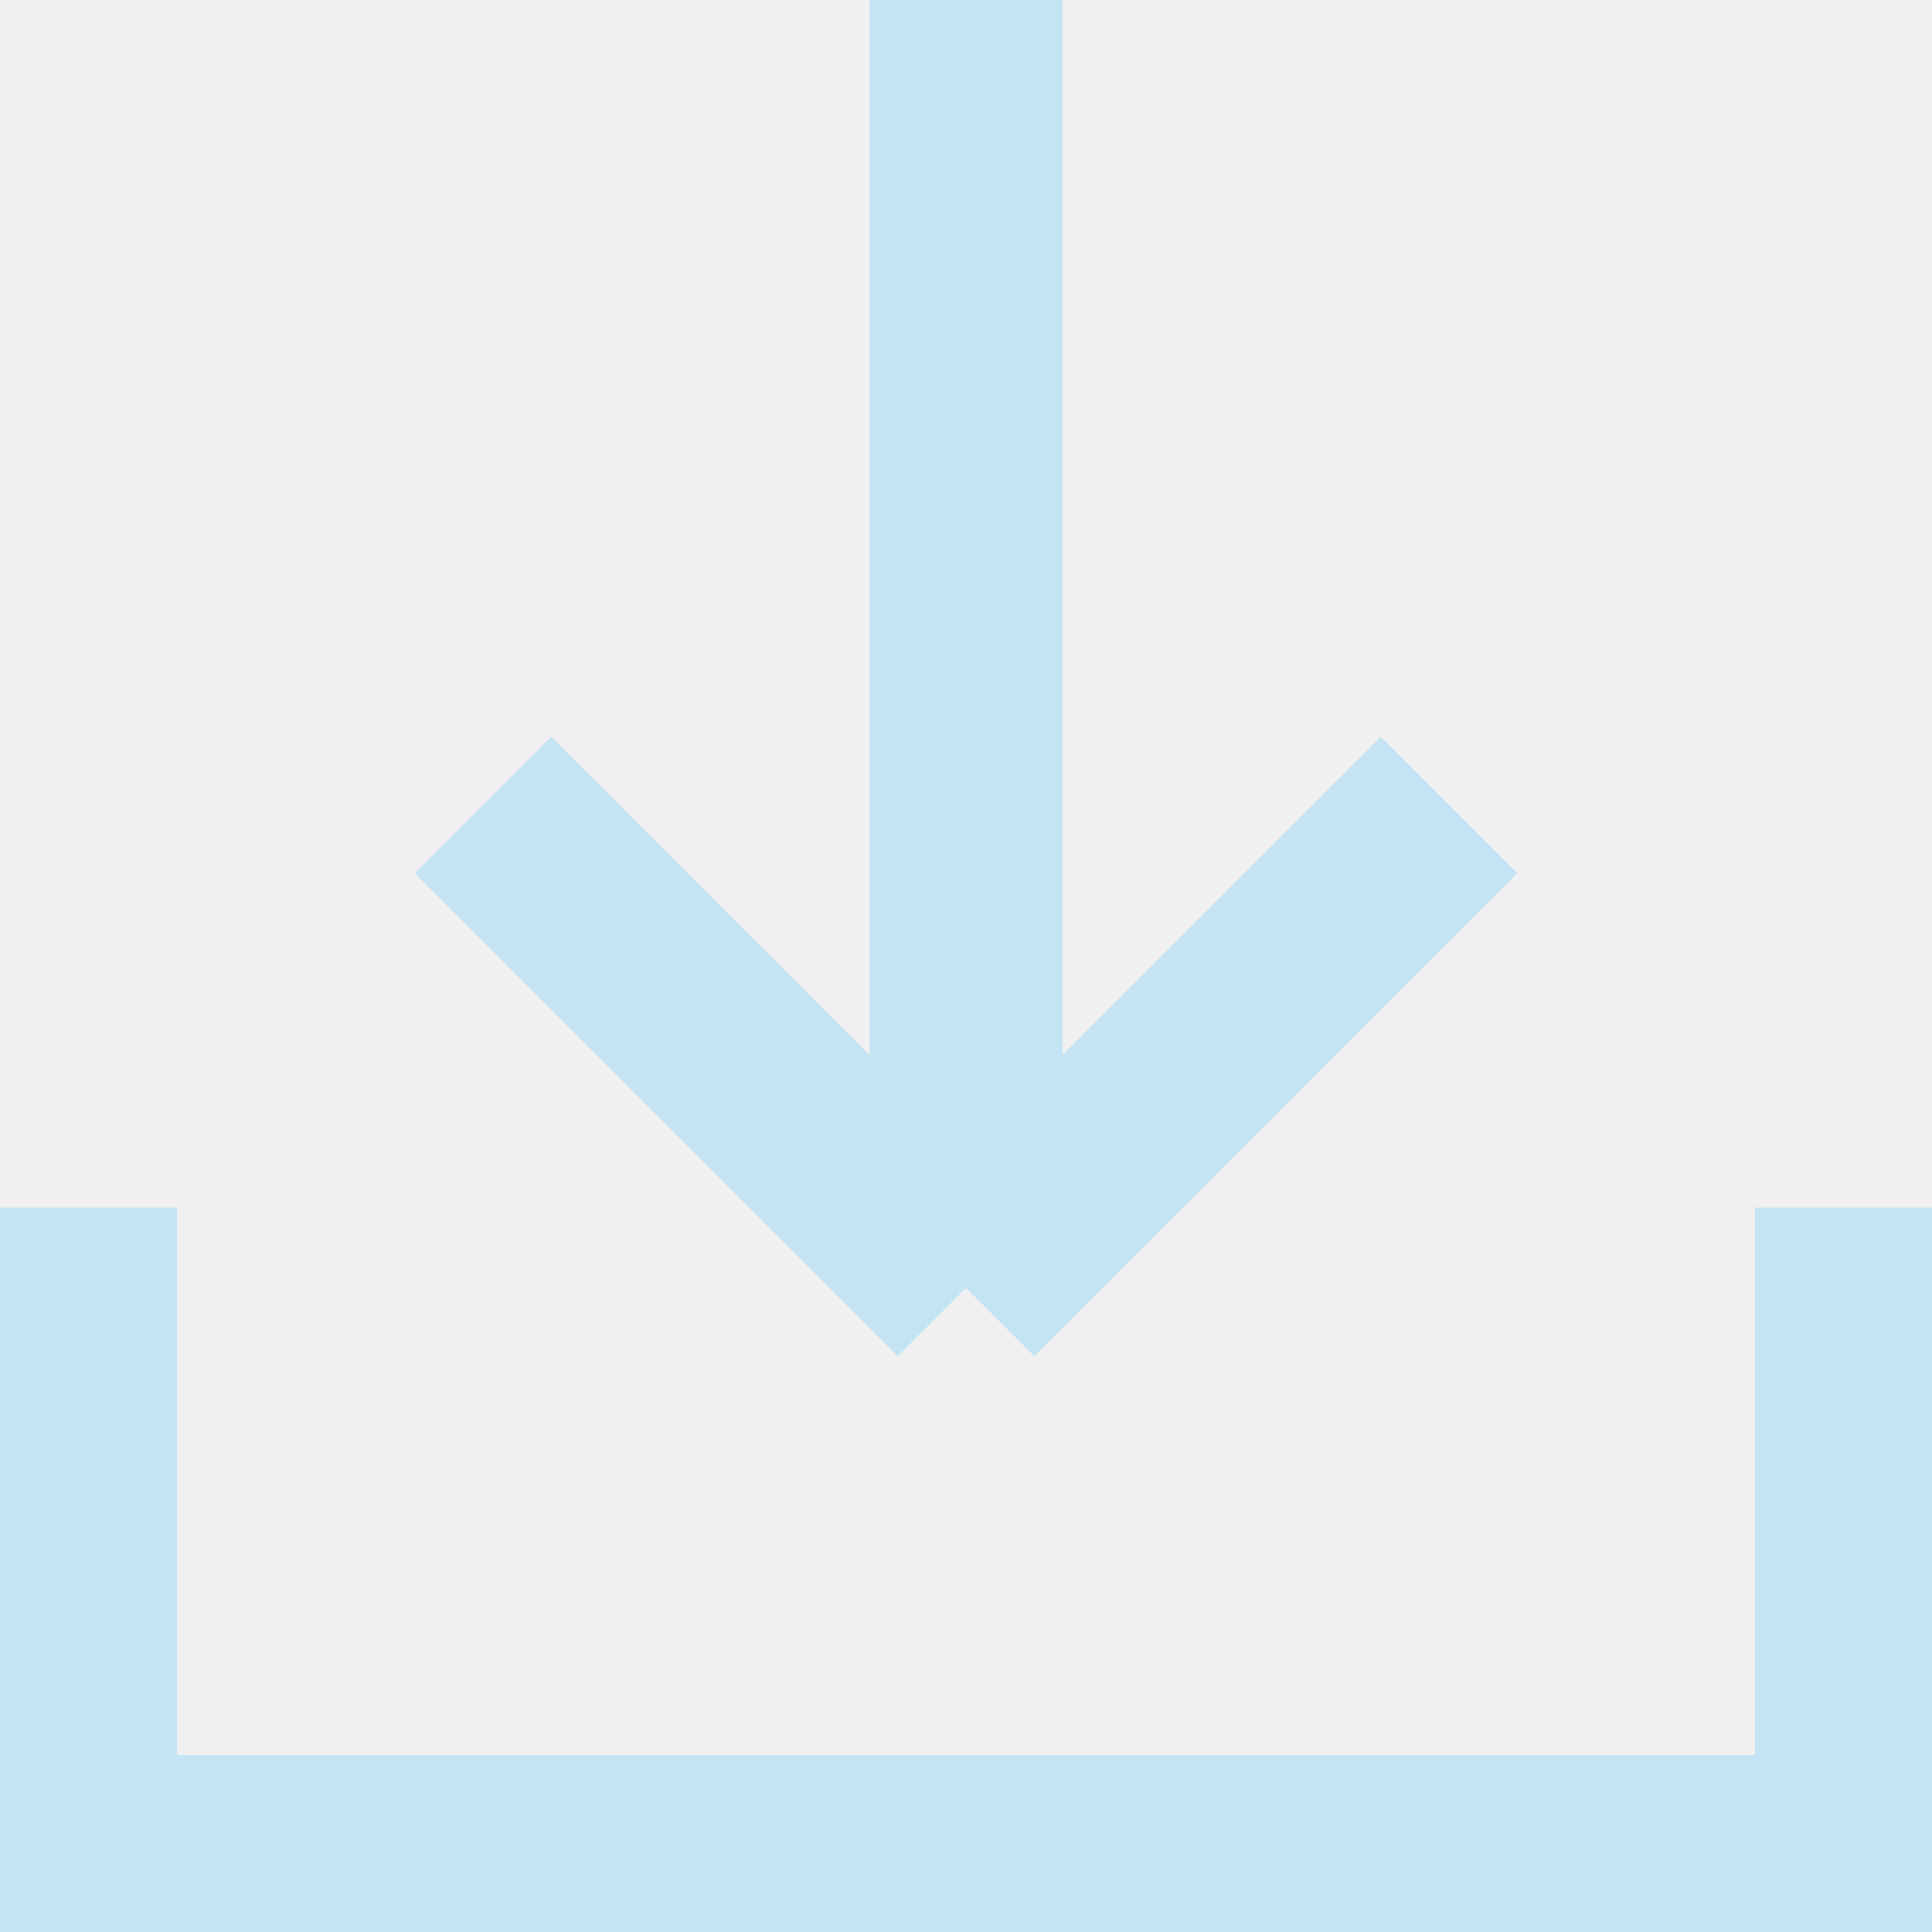
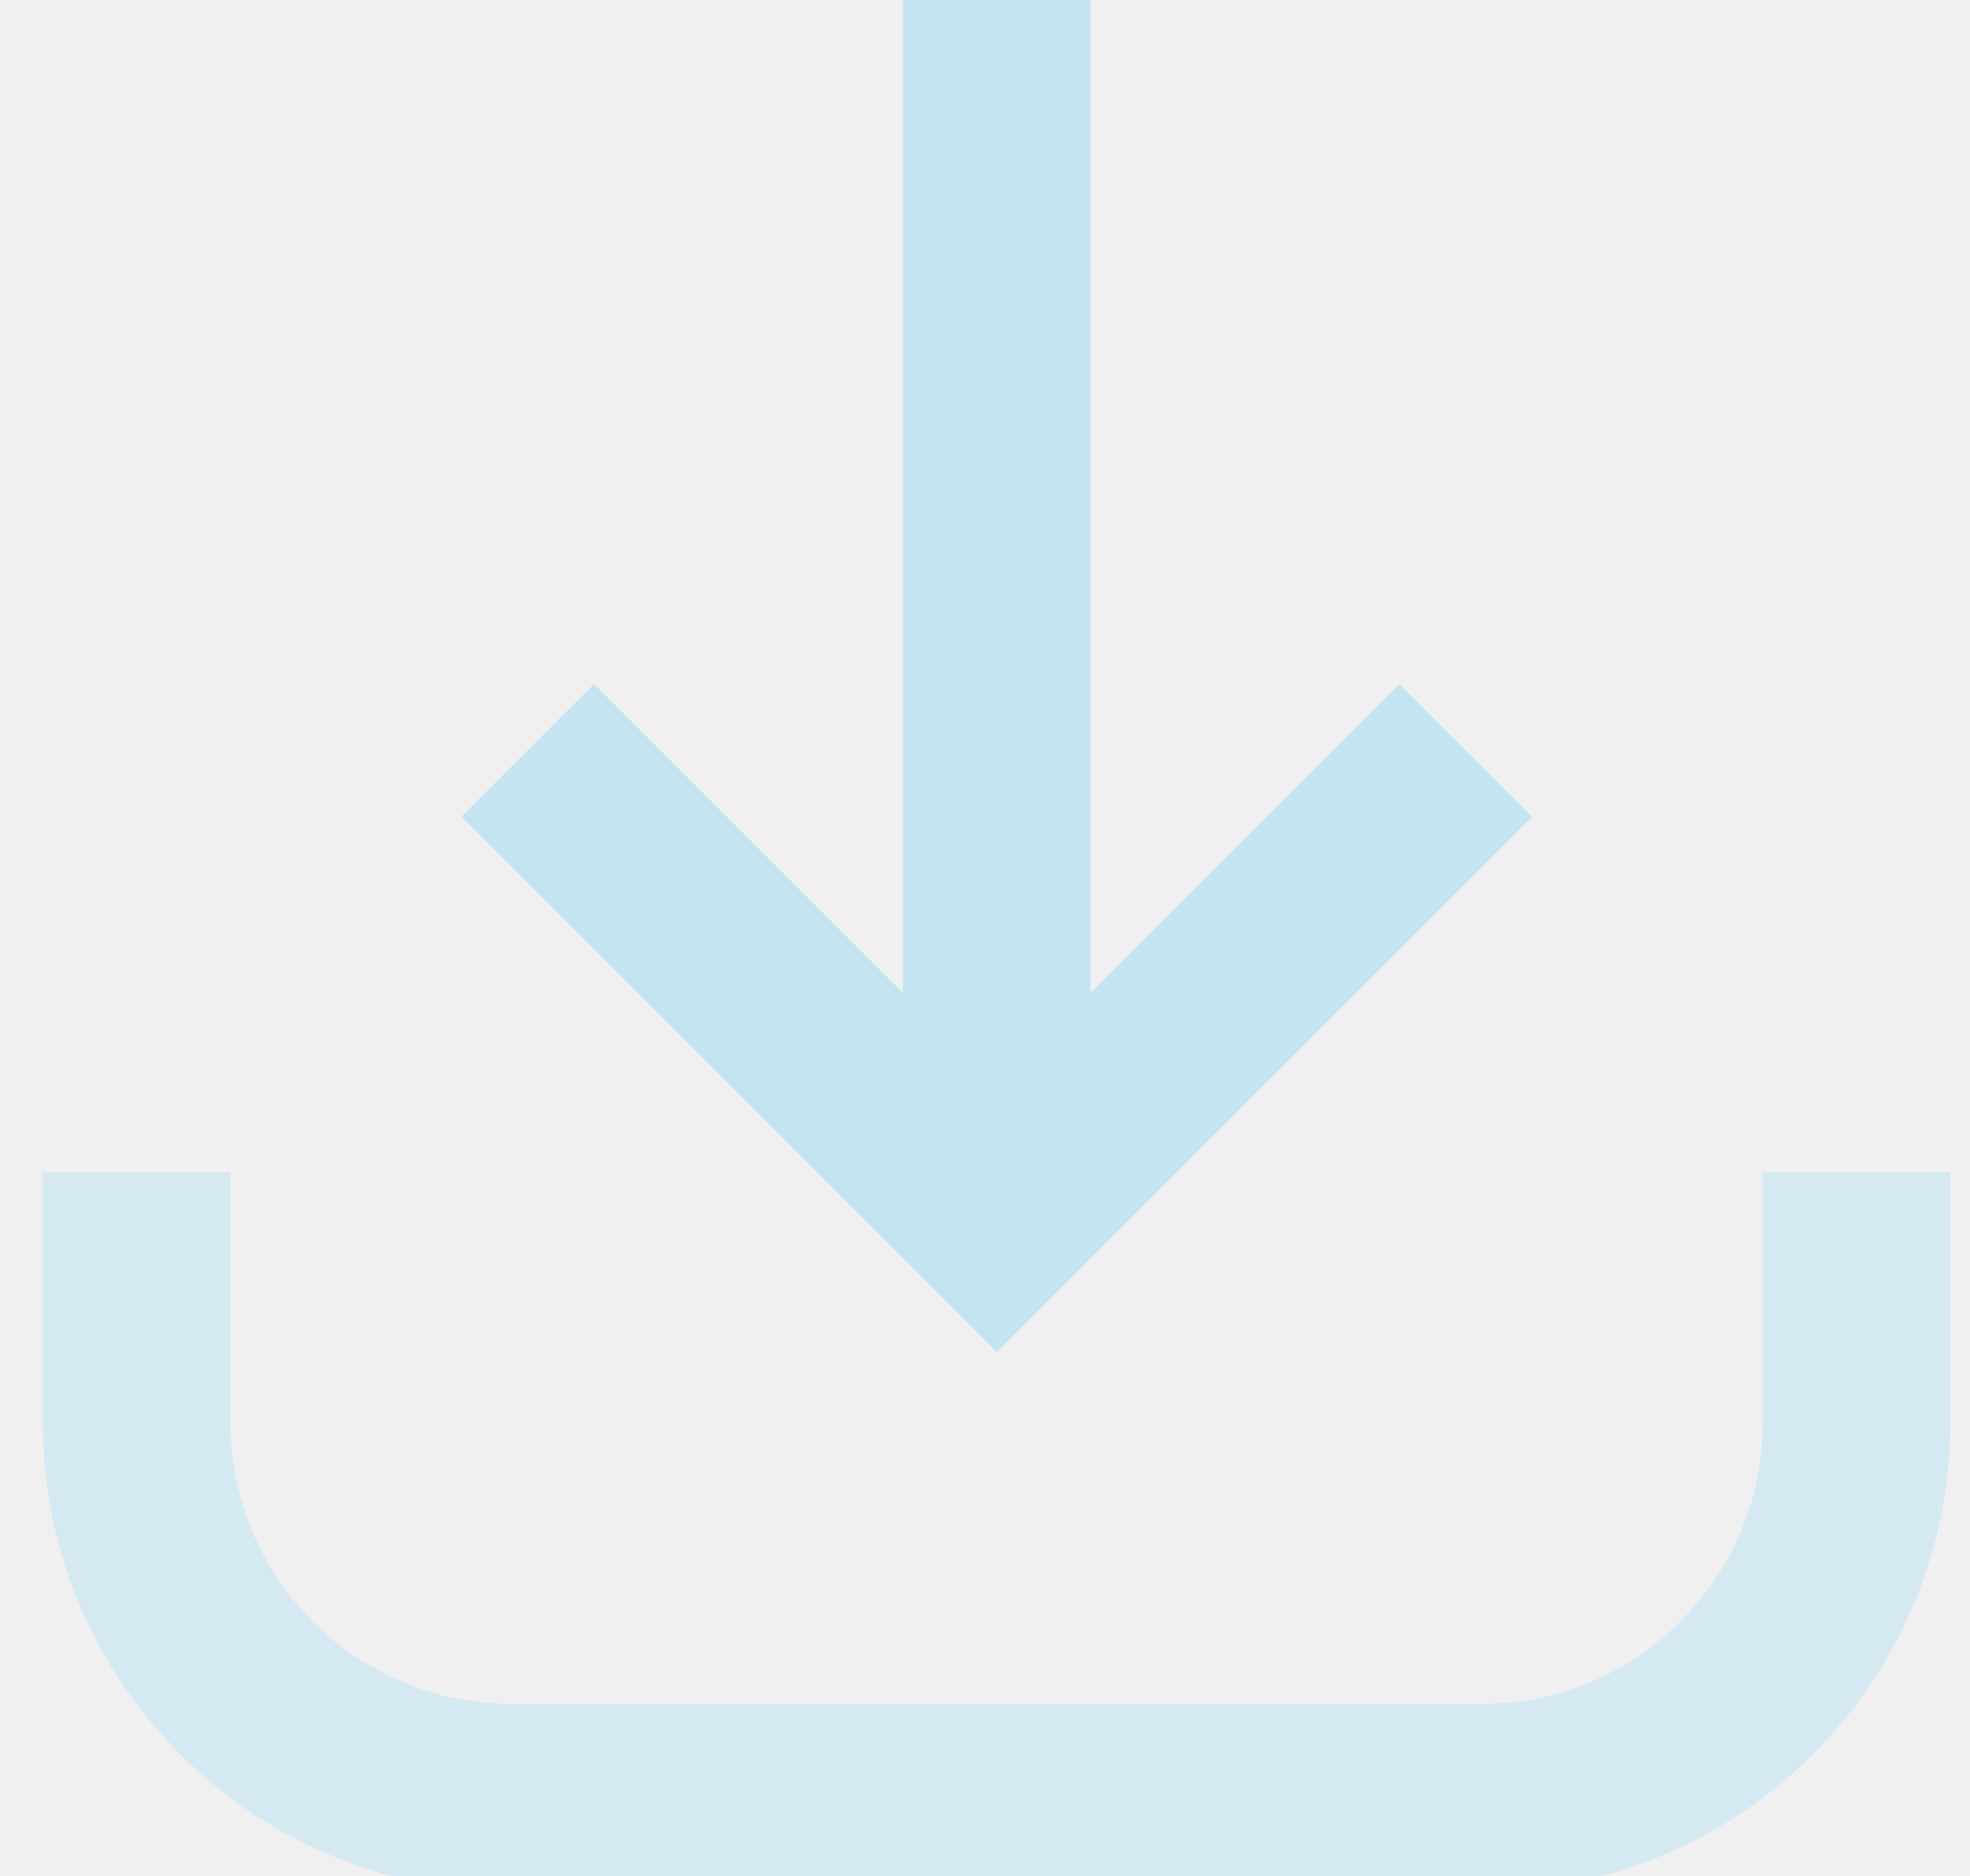
- <svg xmlns="http://www.w3.org/2000/svg" width="20" height="20" viewBox="0 0 20 20" fill="none">
-   <g clip-path="url(#clip0)">
-     <path d="M10 0V13.333M10 13.333L15 8.333M10 13.333L5 8.333" stroke="#C5E4F3" stroke-width="2" />
-     <path d="M0.833 12.5V19.167H19.167V12.5" stroke="#C5E4F3" stroke-width="2" />
+ <svg xmlns="http://www.w3.org/2000/svg" width="21" height="20" viewBox="0 0 21 20" fill="none">
+   <g stroke="#C5E4F3" stroke-width="2">
+     <path d="M10.625 0V13M15.625 8L10.625 13L5.625 8" />
+     <path opacity="0.64" d="M1.457 12.5V15.167C1.457 17.376 3.248 19.167 5.457 19.167H15.79C18 19.167 19.79 17.376 19.79 15.167V12.5" />
  </g>
-   <defs>
-     <clipPath id="clip0">
-       <rect width="20" height="20" fill="white" />
-     </clipPath>
-   </defs>
</svg>
